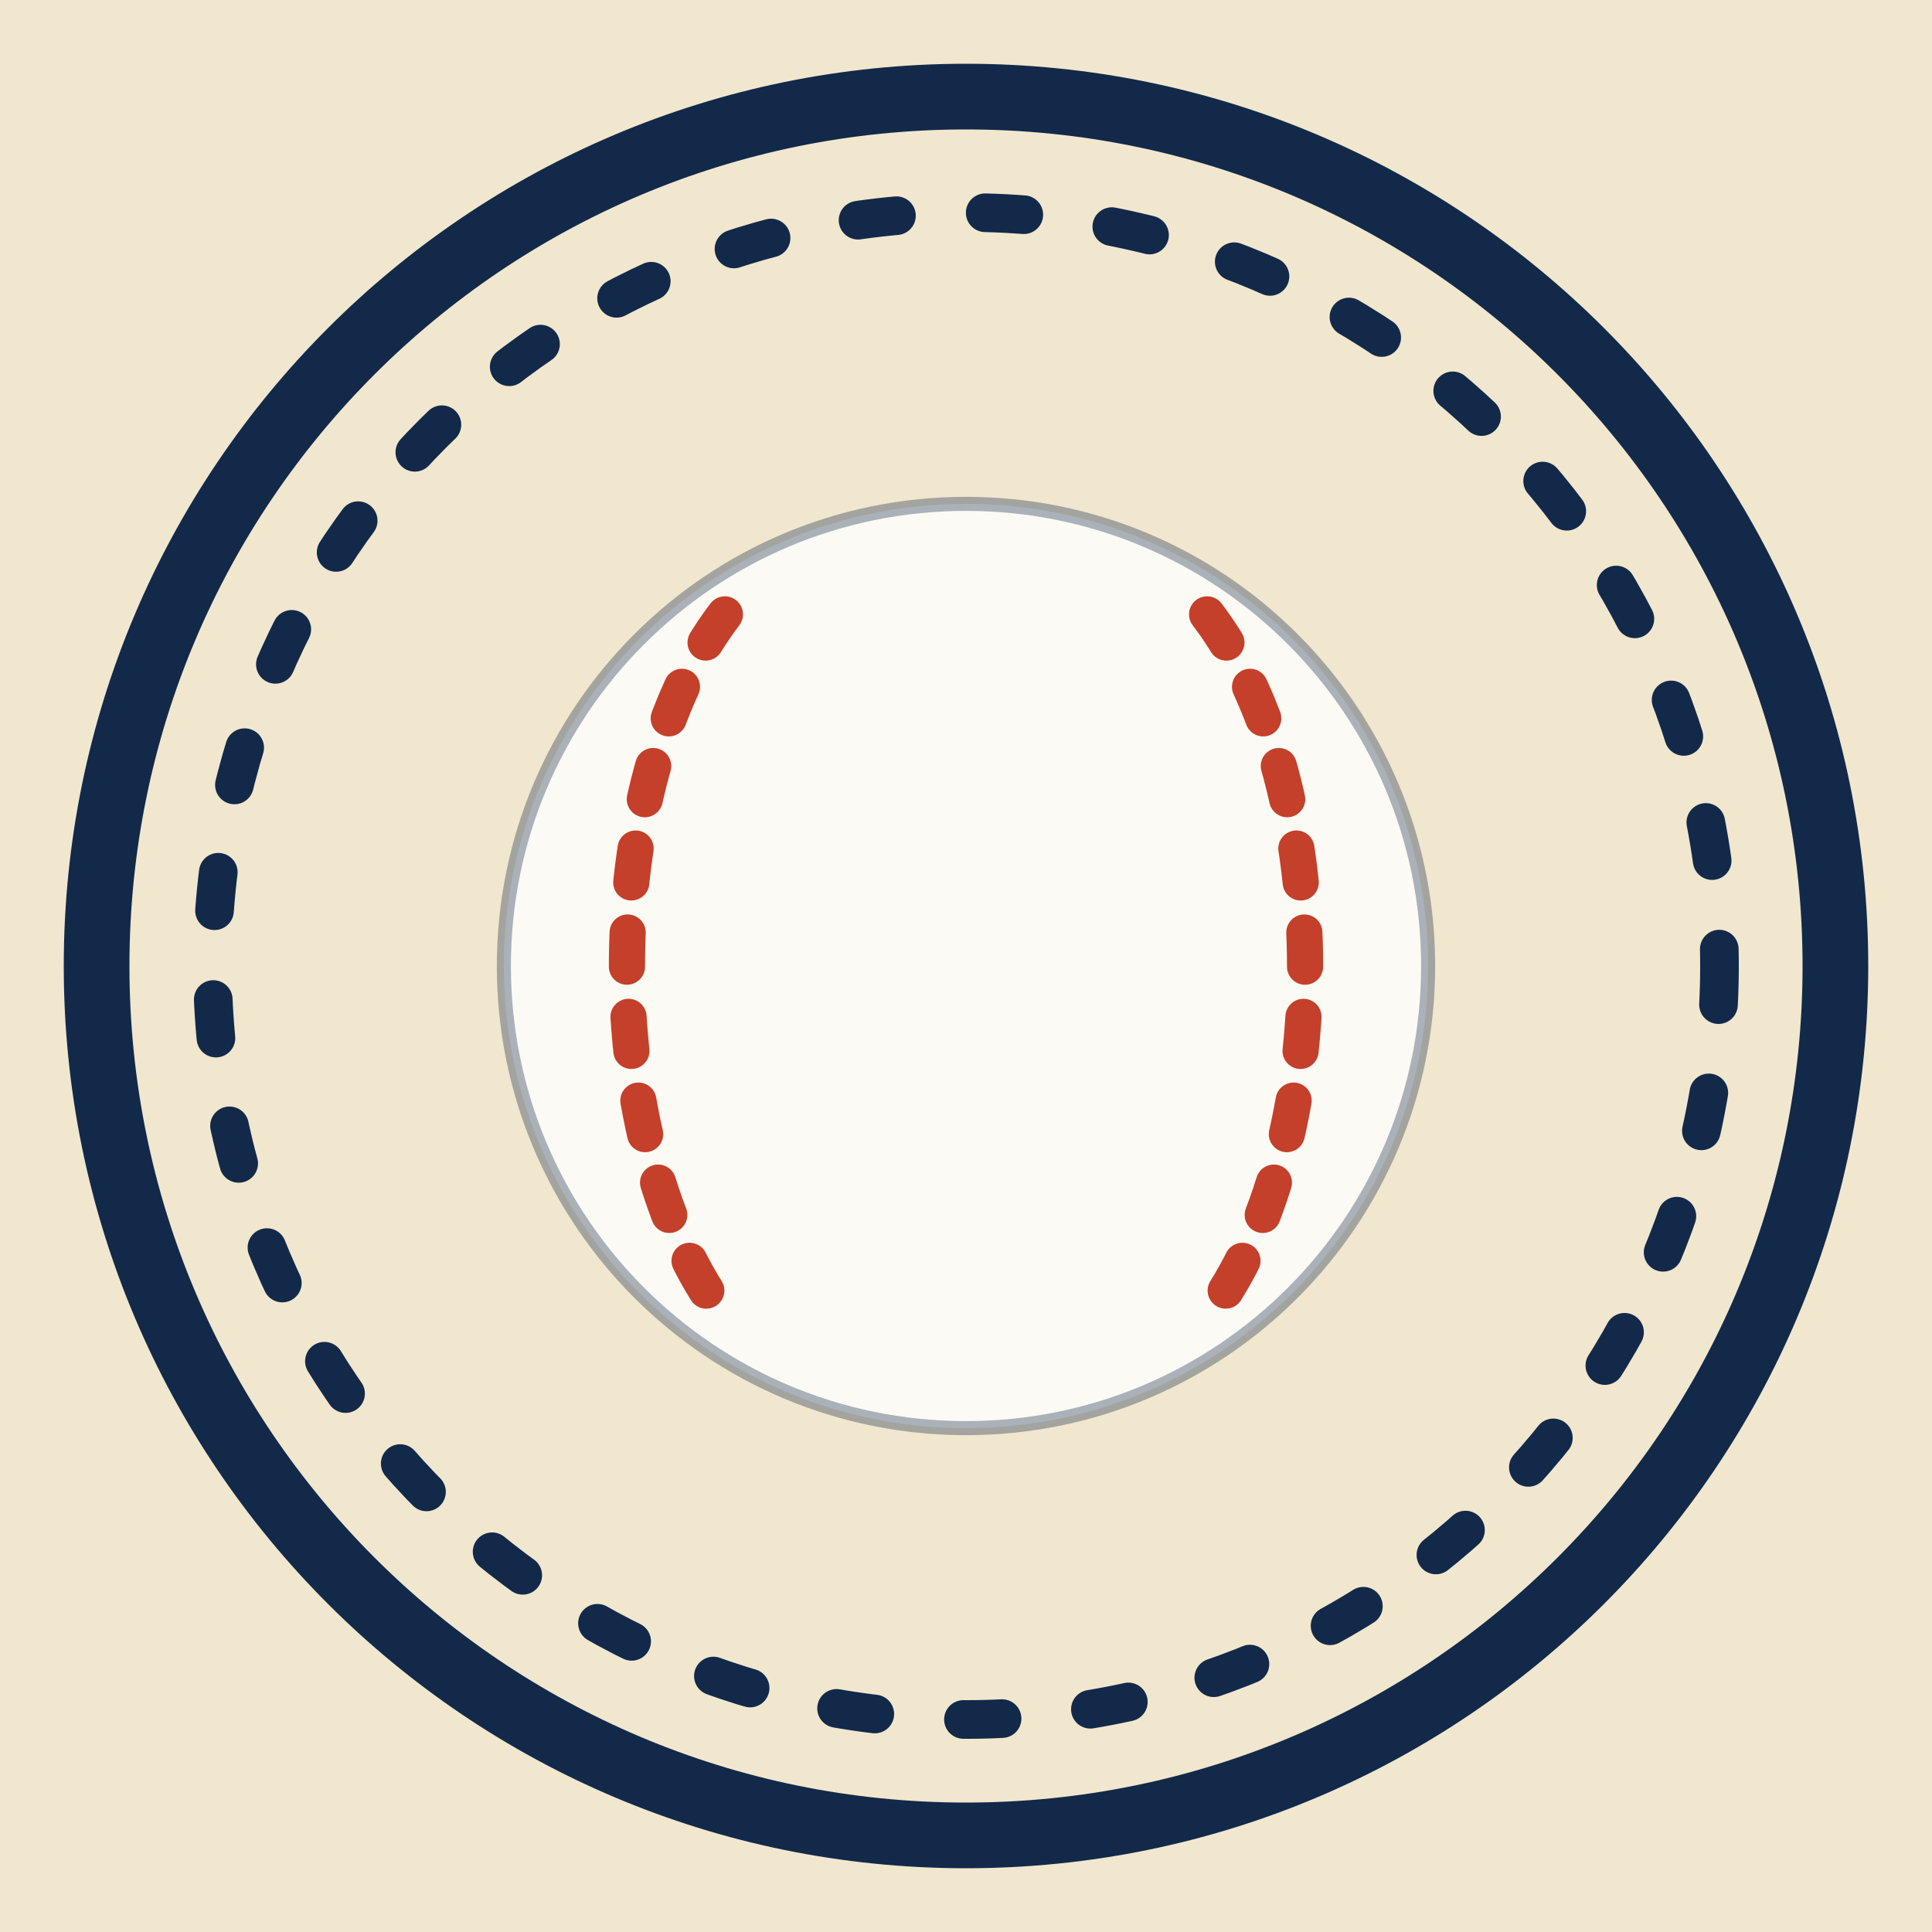
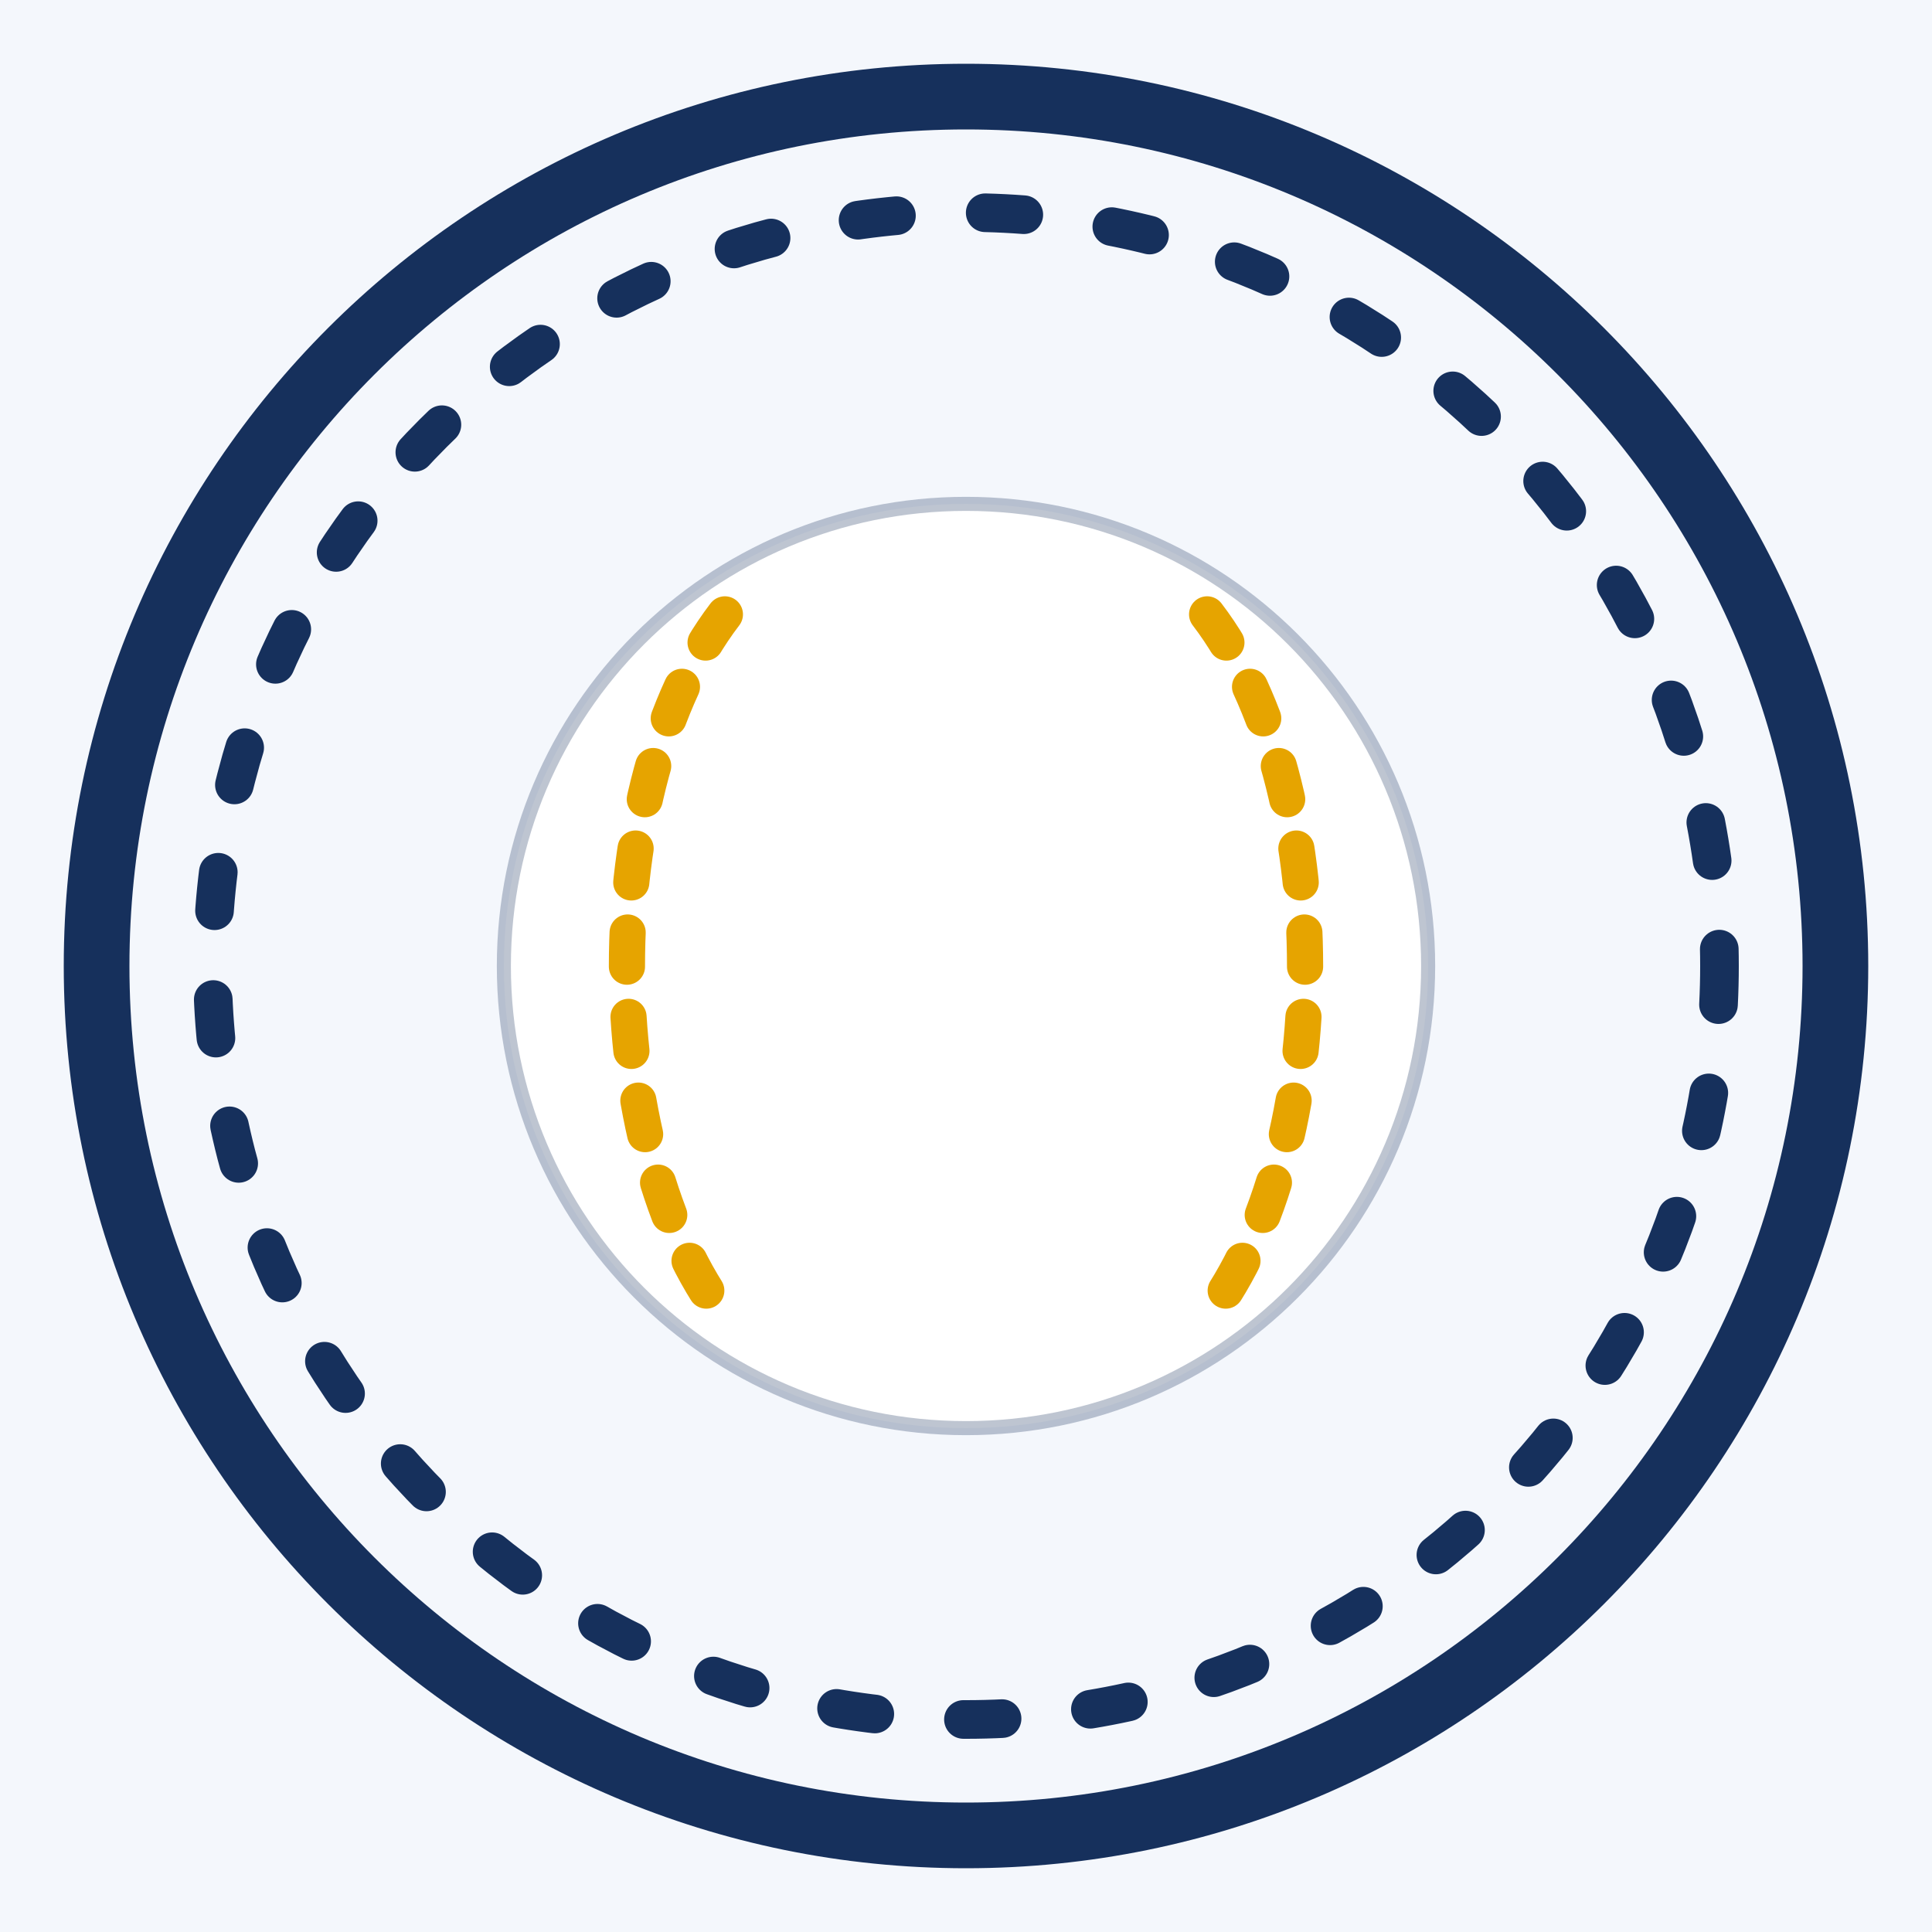
<svg xmlns="http://www.w3.org/2000/svg" width="64" height="64" viewBox="0 0 100 100">
-   <rect width="100" height="100" fill="#F1E7CE" />
-   <circle cx="50" cy="50" r="45" fill="none" stroke="#12294A" stroke-width="3.4" />
-   <circle cx="50" cy="50" r="39" fill="none" stroke="#12294A" stroke-width="2" stroke-dasharray="2 4.6" stroke-linecap="round" />
-   <g transform="translate(24,24) scale(0.52)">
-     <circle cx="50" cy="50" r="46" fill="#FCFAF4" stroke="rgba(18,41,74,0.35)" stroke-width="1.4" />
-     <path d="M26,15 C13,32 13,68 26,85" fill="none" stroke="#C4402A" stroke-width="3.6" stroke-linecap="round" stroke-dasharray="3.4 5" />
-     <path d="M74,15 C87,32 87,68 74,85" fill="none" stroke="#C4402A" stroke-width="3.6" stroke-linecap="round" stroke-dasharray="3.4 5" />
+   <rect width="100" height="100" fill="#F4F7FC" />
+   <g transform="translate(50,50) scale(1) translate(-50,-50)">
+     <circle cx="50" cy="50" r="45" fill="none" stroke="#16305C" stroke-width="3.4" />
+     <circle cx="50" cy="50" r="39" fill="none" stroke="#16305C" stroke-width="2" stroke-dasharray="2 4.6" stroke-linecap="round" />
+     <g transform="translate(24,24) scale(0.52)">
+       <circle cx="50" cy="50" r="46" fill="#FFFFFF" stroke="rgba(22,48,92,0.28)" stroke-width="1.4" />
+       <path d="M26,15 C13,32 13,68 26,85" fill="none" stroke="#E6A400" stroke-width="3.6" stroke-linecap="round" stroke-dasharray="3.4 5" />
+       <path d="M74,15 C87,32 87,68 74,85" fill="none" stroke="#E6A400" stroke-width="3.6" stroke-linecap="round" stroke-dasharray="3.4 5" />
+     </g>
  </g>
</svg>
